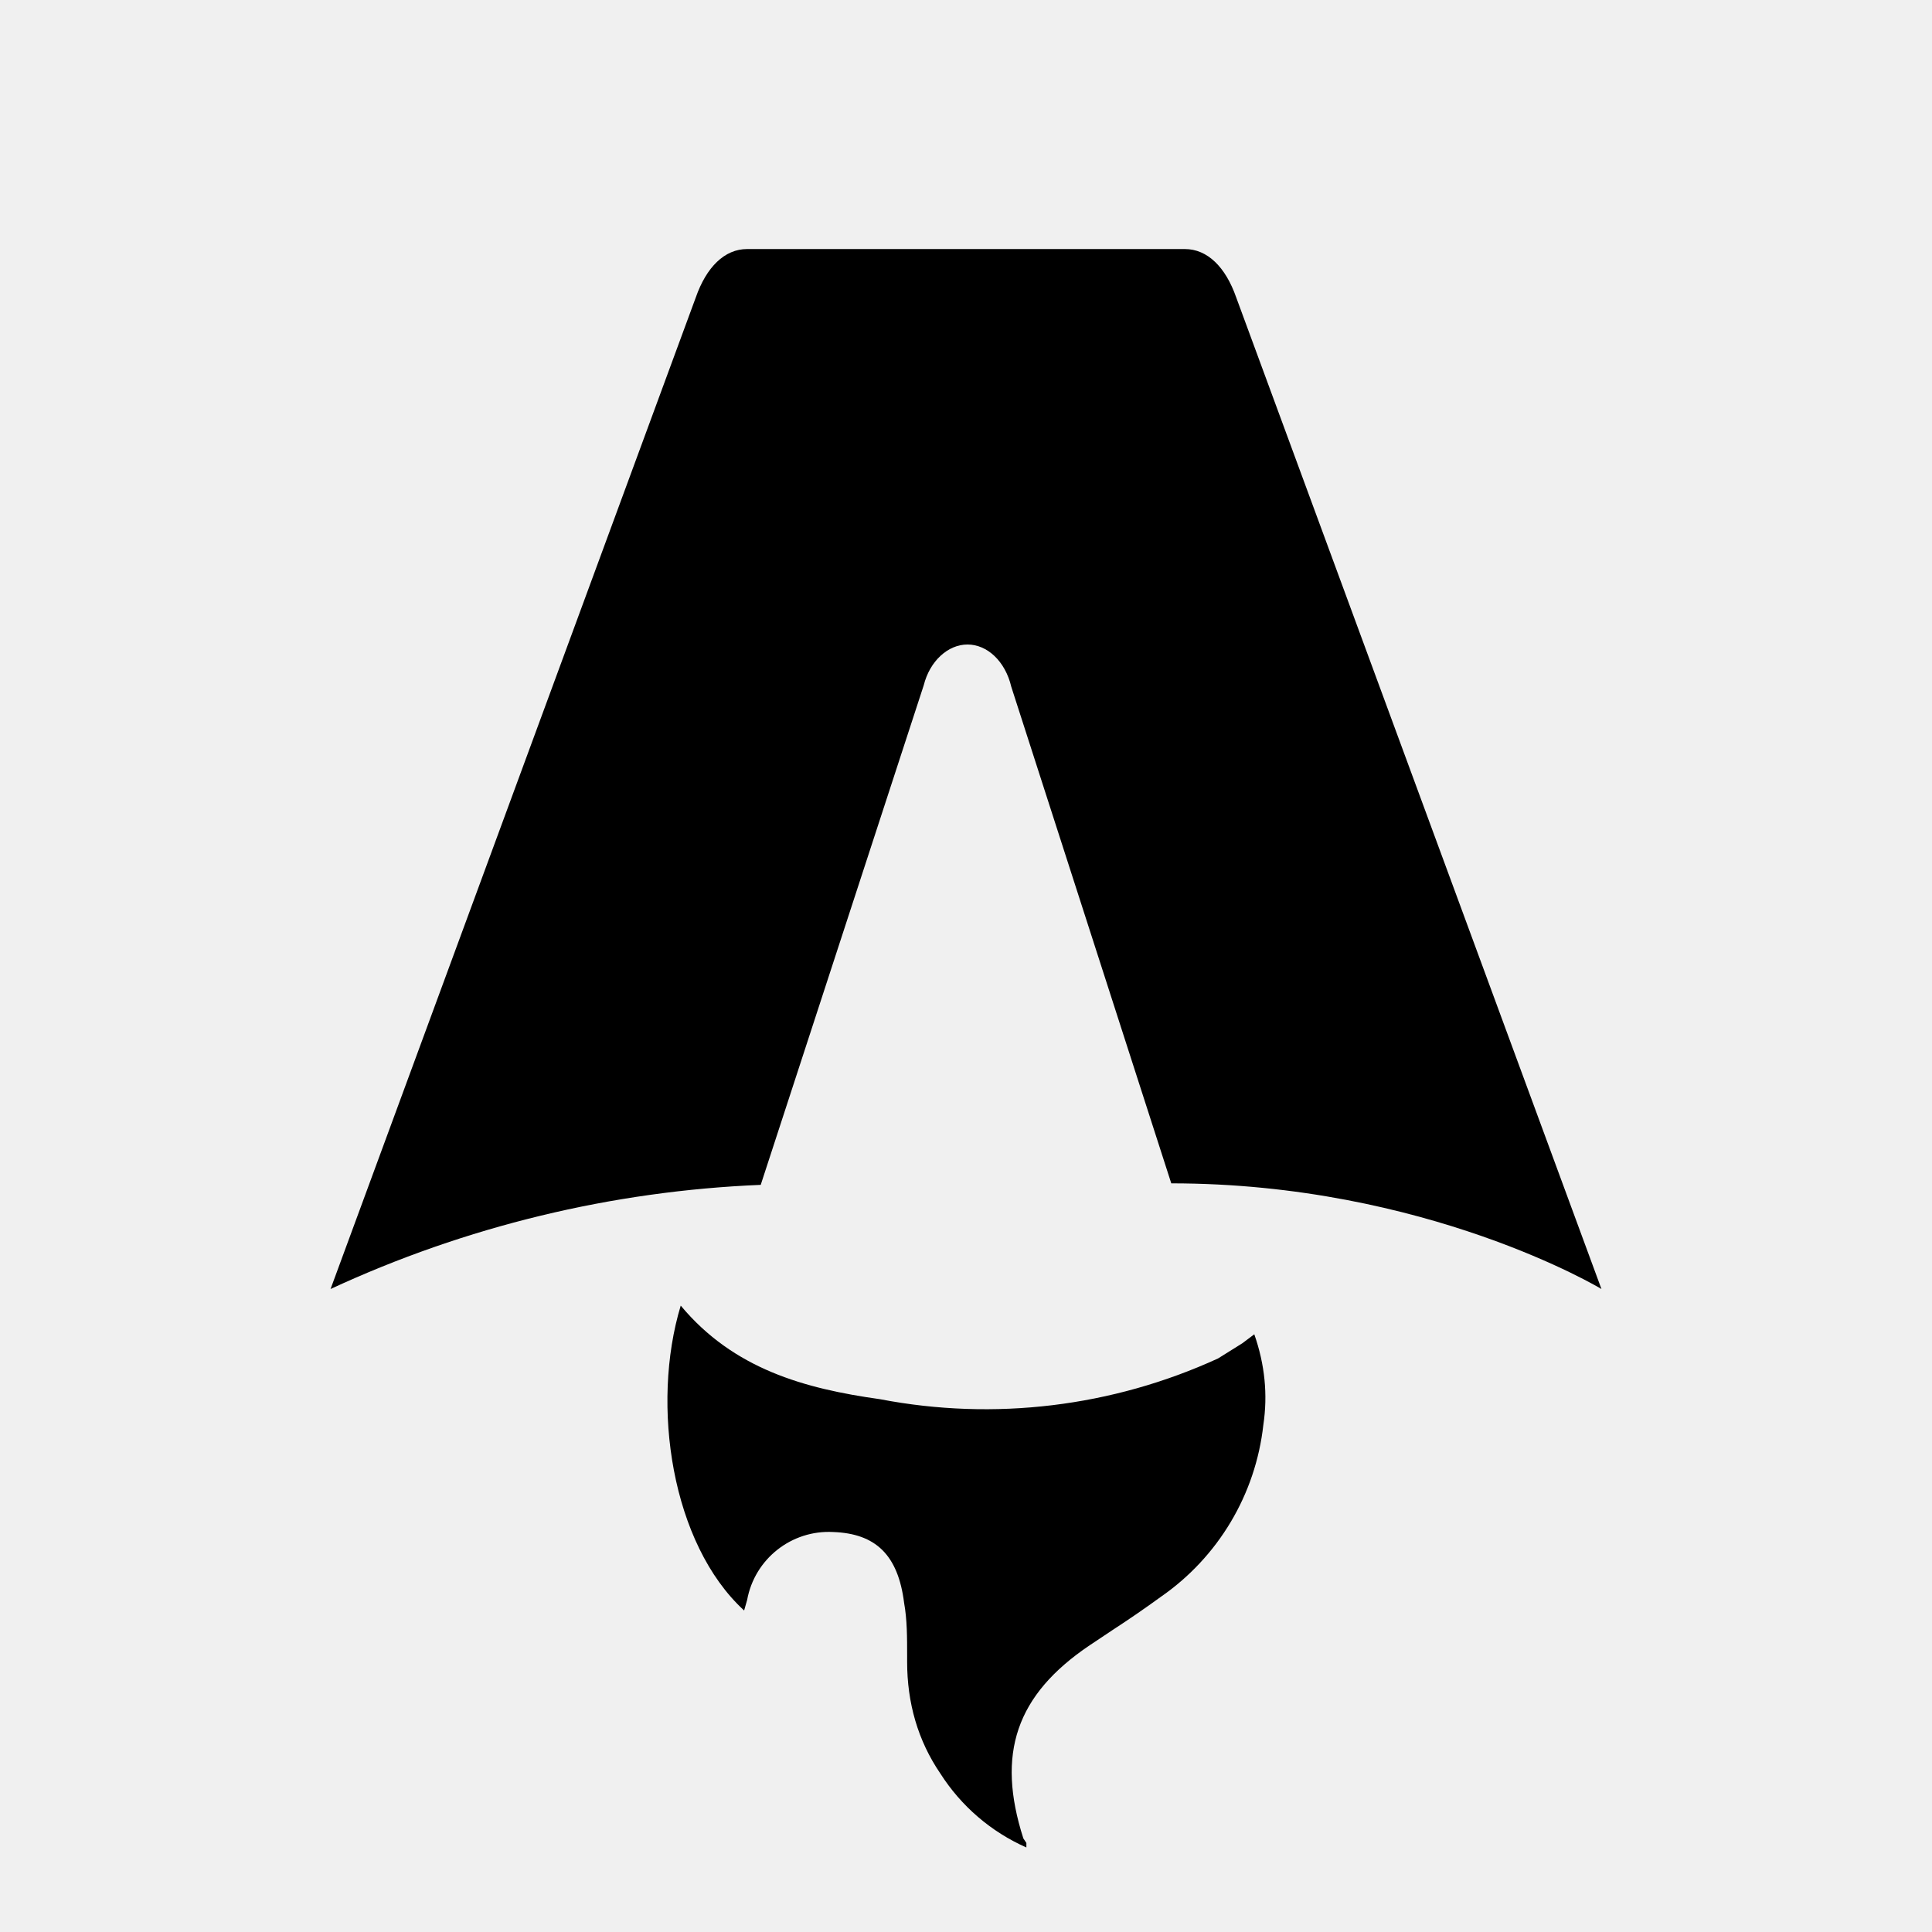
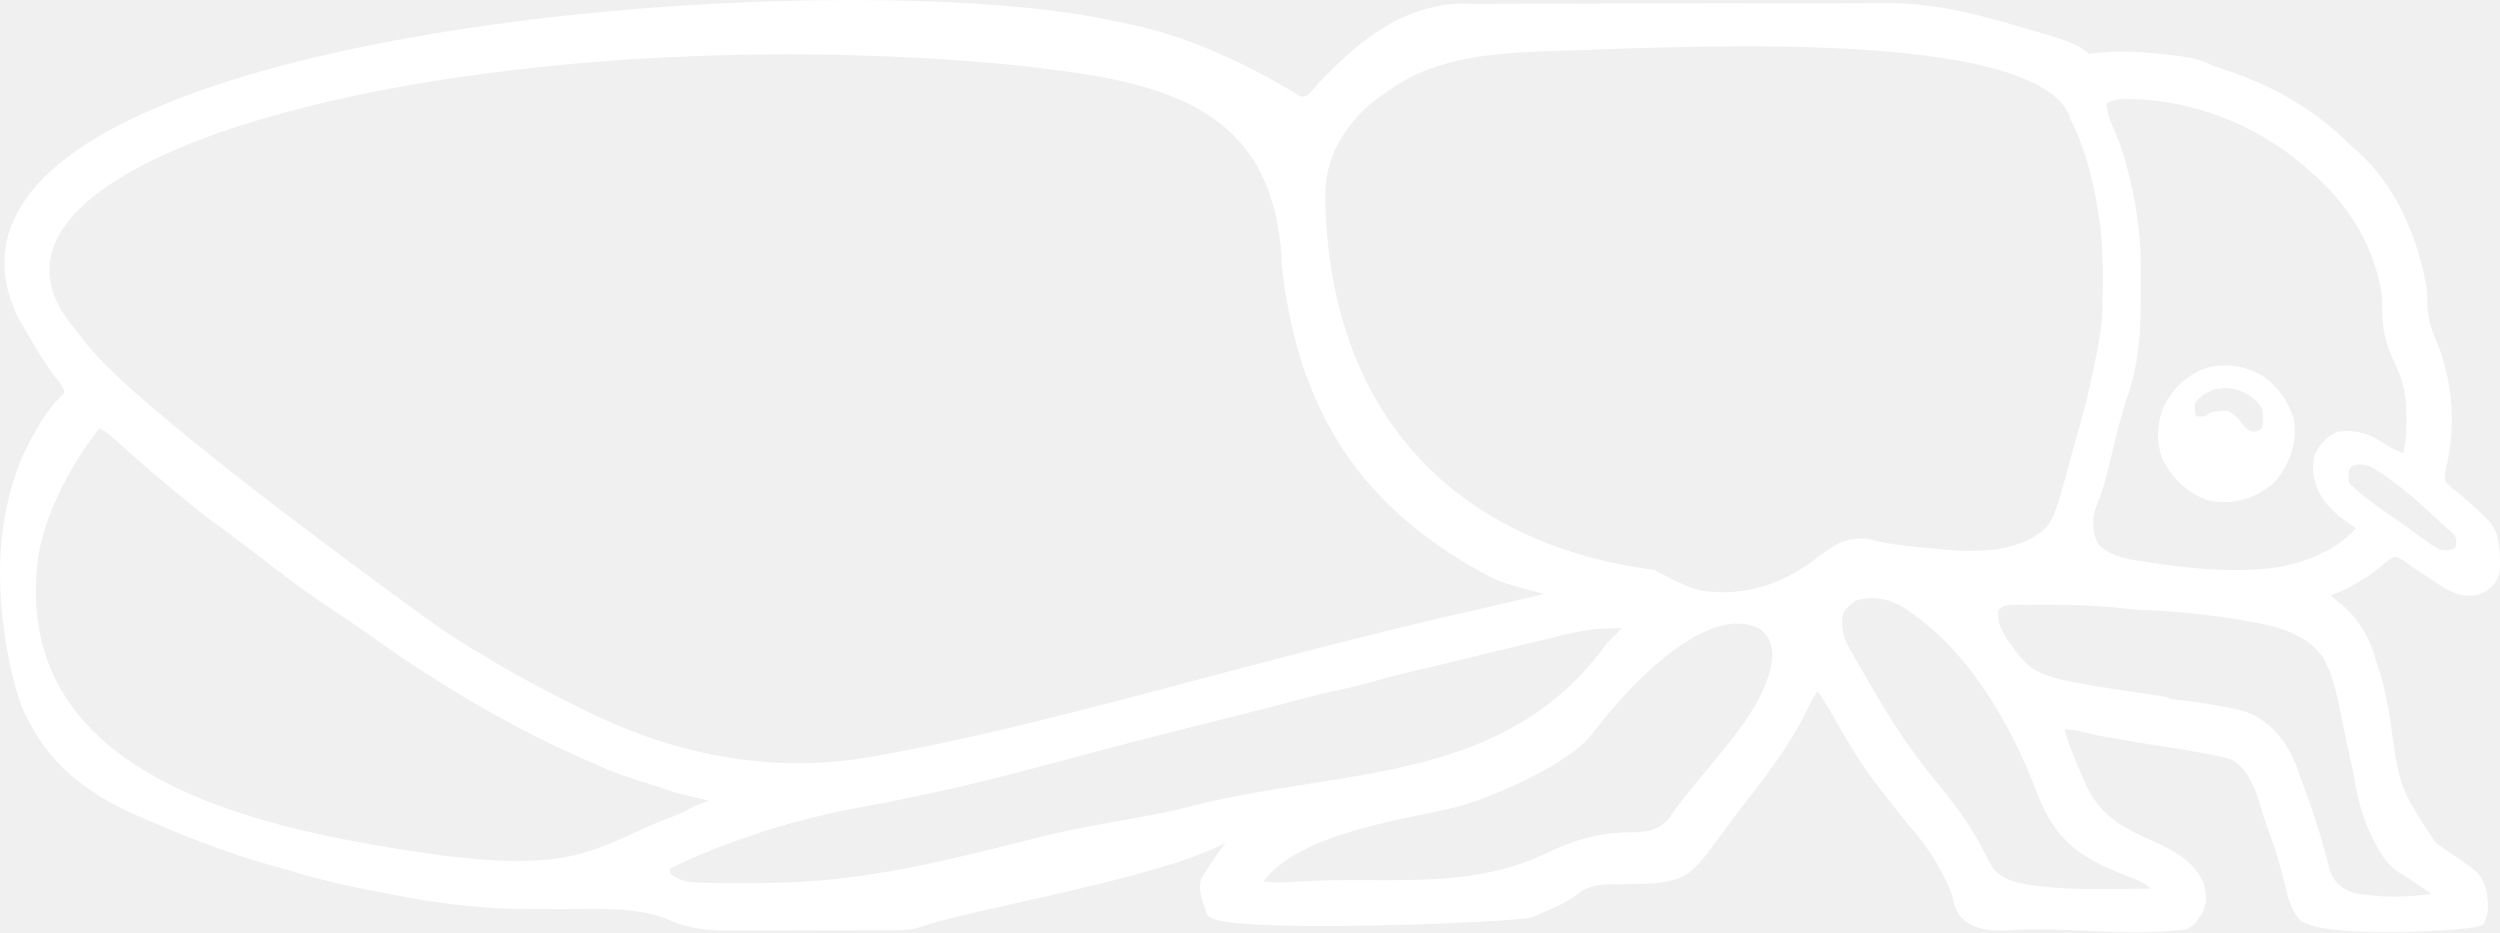
- <svg xmlns="http://www.w3.org/2000/svg" fill="none" viewBox="0 0 128 128">
-   <path d="M50.4 78.5a75.1 75.1 0 0 0-28.5 6.9l24.2-65.7c.7-2 1.9-3.2 3.4-3.2h29c1.5 0 2.7 1.2 3.4 3.2l24.2 65.7s-11.6-7-28.5-7L67 45.5c-.4-1.7-1.6-2.8-2.9-2.8-1.3 0-2.5 1.1-2.9 2.7L50.4 78.5Zm-1.1 28.2Zm-4.2-20.2c-2 6.6-.6 15.8 4.2 20.2a17.5 17.5 0 0 1 .2-.7 5.5 5.5 0 0 1 5.7-4.5c2.8.1 4.3 1.5 4.7 4.7.2 1.1.2 2.3.2 3.5v.4c0 2.7.7 5.2 2.2 7.4a13 13 0 0 0 5.7 4.9v-.3l-.2-.3c-1.8-5.6-.5-9.5 4.4-12.8l1.5-1a73 73 0 0 0 3.2-2.2 16 16 0 0 0 6.8-11.4c.3-2 .1-4-.6-6l-.8.6-1.6 1a37 37 0 0 1-22.4 2.7c-5-.7-9.7-2-13.2-6.2Z" />
-   <style>
-         path { fill: #000; }
-         @media (prefers-color-scheme: dark) {
-             path { fill: #FFF; }
-         }
-     </style>
+ <svg xmlns="http://www.w3.org/2000/svg" version="1.1" width="1188.052" height="443" id="svg91">
+   <defs id="defs91" />
+   <path id="path2" d="m 10.551,149.938 1.292,2.141 1.507,2.528 1.632,2.723 c 3.94,7.022 7.934,13.677 12.734,20.068 2.353,3.044 5.072,5.835 5.271,9.94 l -1.895,2.001 c -6.191,5.975 -10.566,13.265 -14.646,20.949 l -1.109,2.12 c -7.072,13.039 -12.767,34.851 -13.081,57.163 -0.387,27.488 5.975,55.577 10.849,67.047 0.626,1.254 1.251,2.508 1.877,3.763 11.55,23.761 31.691,37.173 54.759,46.759 1.641,0.676 3.282,1.357 4.908,2.071 9.786,4.338 19.688,8.226 29.75,11.784 l 1.851,0.653 c 7.089,2.514 14.183,4.89 21.414,6.9 3.004,0.826 6.008,1.639 8.993,2.536 17.368,5.455 35.15,9.071 52.986,12.373 l 3.493,0.635 c 18.508,3.456 37.197,5.477 55.988,5.668 l 2.095,0.018 c 5.652,0.046 11.305,0.064 16.957,0.067 16.368,-0.006 33.432,-1.269 49.099,4.564 11.291,5.427 21.314,5.71 33.567,5.623 2.237,-0.018 4.474,-0.028 6.711,-0.029 4.696,0.004 9.393,5.9e-4 14.089,-0.025 6.073,-0.041 12.145,-0.07 18.218,-0.065 4.762,0.006 9.523,0.004 14.285,-0.01 2.273,-0.008 4.547,-0.016 6.82,-0.023 3.249,10e-4 6.496,-1.3e-4 9.745,-0.023 l 2.993,-0.025 c 5.076,0.016 9.605,6e-4 14.401,-1.899 21.291,-7.39 99.565,-20.676 134.803,-35.467 36.733,-15.418 29.452,-31.285 0.183,15.804 -1.896,4.488 1.034,10.461 2.492,15.078 5.102,8.471 146.623,2.774 152.328,0.27 l 3.3,-1.457 c 6,-2.591 11.792,-5.056 17.128,-8.987 4.21,-3.371 8.528,-4.589 13.774,-5.054 l 3.357,-0.057 c 1.877,-0.045 3.753,-0.091 5.63,-0.125 5.404,-0.089 10.804,-0.161 16.198,-0.531 14.402,-2.329 14.402,-2.329 33.132,-27.812 1.991,-2.716 3.992,-5.413 6.047,-8.076 11.19,-14.286 22.372,-28.924 30.472,-45.446 1.437,-3.035 2.76,-5.983 4.827,-8.608 1.303,-1.286 1.303,-1.286 3.228,-1.082 6.093,9.143 6.093,9.143 11.501,18.781 5.807,10.105 11.747,19.656 18.986,28.707 2.627,3.272 5.215,6.571 7.773,9.903 1.856,2.424 3.706,4.84 5.693,7.146 5.566,6.345 10.403,12.671 14.477,20.209 l 1.388,2.653 c 2.406,4.58 4.593,8.922 5.738,14.043 1.675,10.232 12.536,12.336 20.983,12.205 27.84,-2.312 59.451,3.076 86.876,-0.615 2.813,-1.606 2.813,-1.606 5.982,-6.127 2.213,-4.394 1.975,-8.184 0.651,-12.879 -3.925,-9.466 -13.944,-14.686 -22.506,-18.505 -15.961,-7.051 -27.018,-13.108 -34.399,-30.374 l -0.9,-2.135 c -1.05,-2.486 -2.091,-4.975 -3.117,-7.473 l -1.029,-2.53 c -2.043,-4.991 -3.803,-9.547 -4.383,-15.004 3.666,-0.161 6.46,-0.045 10.05,0.891 3.735,1.028 7.478,1.8 11.279,2.505 l 2.658,0.481 c 7.215,1.319 14.438,2.522 21.684,3.632 8.223,1.253 16.435,2.522 24.609,4.101 l 2.628,0.52 2.48,0.481 2.284,0.465 c 2.072,0.419 3.834,0.935 5.78,1.801 6.537,4.027 10.605,11.795 12.932,19.134 0.515,1.725 1.044,3.445 1.583,5.162 l 0.85,2.692 c 1.176,3.766 2.452,7.461 3.831,11.148 2.654,7.095 4.639,14.25 6.448,21.635 1.422,6.128 2.571,11.446 6.515,16.38 10.158,8.675 81.743,4.71 84.294,2.128 1.954,-4.191 1.53,-8.591 0.992,-13.131 -2.333,-7.74 -2.333,-7.74 -19.13,-19.068 -1.499,-1.004 -2.993,-2.016 -4.482,-3.036 -17.85,-26.919 -17.849,-26.919 -22.534,-61.197 -1.343,-7.057 -2.5,-14.172 -4.681,-21.006 l -1.292,-3.724 c -3.003,-11.471 -7.81,-20.598 -16.879,-28.008 -2.877,-2.124 -5.324,-4.323 -7.759,-7.002 4.037,-0.475 7.346,-1.603 10.999,-3.478 l 1.912,-1.024 c 5.152,-2.721 9.718,-5.716 14.274,-9.44 2.368,-2.061 4.455,-3.784 7.244,-5.13 4.285,0.796 4.286,0.796 7.946,3.491 3.193,2.327 6.479,4.484 9.778,6.639 l 2.691,1.752 c 5.124,3.477 9.469,6.56 15.703,6.701 4.459,-0.197 7.122,-1.445 10.239,-4.826 2.335,-3.981 2.335,-3.981 2.017,-13.508 -1.276,-11.319 -1.276,-11.319 -18.364,-26.191 -2.803,-2.137 -5.453,-4.098 -7.581,-7.002 -0.392,-2.405 -0.128,-4.14 0.344,-6.525 5.051,-20.735 3.407,-41.7 -4.786,-61.181 -2.364,-5.571 -3.725,-10.447 -3.968,-16.567 -0.046,-3.126 -0.021,-6.128 -0.503,-9.213 l -0.563,-2.54 c -4.345,-21.846 -14.366,-44.328 -30.739,-59.141 -1.872,-1.579 -3.668,-3.162 -5.426,-4.884 -16.915,-16.691 -36.391,-27.163 -58.412,-34.345 -1.647,-0.533 -3.289,-1.083 -4.923,-1.657 -4.892,-2.391 -9.127,-3.609 -14.438,-4.331 l -2.974,-0.358 c -13.263,-1.637 -27.301,-2.778 -40.593,-0.797 l -2.643,0.485 v -2.001 c -6.038,-4.249 -6.038,-4.25 -33.147,-12.109 l -3.574,-1.02 c -4.038,-1.169 -8.083,-2.277 -12.156,-3.304 L 938.915,9.289 C 923.889,5.505 909.63,3.562 894.181,3.679 806.353,4.379 916.557,3.343 707.734,4.071 c -2.287,0.009 -4.574,0.016 -6.861,0.023 C 670.795,2.164 648.45,19.528 628.45,40.923 l -1.664,1.868 -1.571,1.735 c -1.318,1.566 -1.318,1.566 -2.806,2.774 -2.297,0.997 -3.321,1.181 -5.671,0.279 l -2.01,-1.202 -2.312,-1.342 C 588.343,30.743 562.057,18.893 534.868,13.337 532.261,12.825 529.655,12.314 527.054,11.765 390.95,-17.158 -53.099,17.546 10.551,149.938 Z M 986.297,56.302 c 5.605,11.059 8.874,22.796 11.371,35.01 l 0.566,2.766 c 3.127,15.836 3.723,31.113 3.224,47.247 -0.031,1.584 -0.062,3.168 -0.092,4.751 -0.284,9.896 -1.985,19.299 -4.125,28.92 -0.507,2.285 -0.996,4.572 -1.479,6.863 -1.611,7.548 -3.449,14.948 -5.682,22.323 -0.977,3.286 -1.851,6.592 -2.717,9.913 -9.864,36.464 -9.864,36.464 -19.911,43.156 -17.758,9.805 -38.742,6.671 -58.149,4.732 l -1.958,-0.191 c -6.715,-0.669 -13.095,-1.568 -19.6,-3.435 -9.877,-1.303 -15.704,2.92 -23.394,8.877 -16.735,12.962 -36.202,18.849 -56.791,15.586 -7.89,-2.127 -14.863,-5.994 -22.117,-9.809 -94.572,-12.508 -156.04,-74.402 -157.902,-178.653 -0.132,-17.13 5.839,-29.464 17.02,-41.808 4.281,-4.341 8.86,-7.889 13.859,-11.253 l 2.562,-1.778 c 25.056,-16.512 56.042,-16.869 84.638,-17.763 67.727,-2.316 227.97,-9.987 240.678,34.545 z M 482.257,28.689 c 64.61,7.226 126.356,15.752 129.195,97.632 l 0.352,3.237 c 8.554,70.199 41.059,112.95 97.937,142.887 3.039,1.593 6.245,2.52 9.504,3.479 l 2.093,0.633 c 6.144,1.833 12.333,3.396 18.577,4.806 -2.533,2.673 -5.214,2.994 -8.603,3.771 l -2.053,0.488 c -2.211,0.525 -4.425,1.04 -6.639,1.555 -1.518,0.358 -3.036,0.717 -4.553,1.076 -3.014,0.714 -6.029,1.425 -9.045,2.131 -111.045,24.658 -209.036,56.698 -293.61,71.25 l -2.301,0.397 c -47.459,8.159 -94.778,-1.358 -137.944,-23.415 -2.697,-1.373 -5.408,-2.711 -8.121,-4.048 -19.936,-9.882 -39.039,-21.04 -57.801,-33.201 0,0 -146.09,-104.342 -170.528,-137.436 -1.799,-2.413 -3.687,-4.717 -5.606,-7.023 C -39.422,68.721 232.985,4.619 482.257,28.689 Z m 529.093,16.172 2.376,0.023 c 31.328,0.845 62.694,13.734 86.286,35.424 l 2.769,2.485 c 16.279,14.915 28.145,34.765 31.346,57.532 0.21,3.188 0.258,6.37 0.296,9.565 0.105,8.821 2.578,15.402 6.33,23.198 3.999,8.565 5.19,16.377 5.042,25.878 l 0.011,2.985 c -0.04,5.799 -0.631,10.836 -2.201,16.395 -4.208,-1.324 -7.685,-3.093 -11.431,-5.502 -7.112,-4.56 -12.411,-6.542 -20.788,-5.502 -4.606,2.299 -7.299,5.14 -9.476,10.003 -1.262,7.289 0.052,12.632 3.946,18.72 4.673,6.14 10.486,10.381 16.902,14.289 -8.189,11.904 -25.346,18.608 -38.695,21.234 -18.439,2.859 -38.642,1.393 -57.015,-1.229 l -2.439,-0.34 c -2.428,-0.348 -4.851,-0.717 -7.274,-1.098 l -2.156,-0.334 c -7.034,-1.194 -14.226,-2.767 -19.402,-8.231 -3.711,-5.598 -3.562,-10.38 -2.843,-17.005 0.954,-2.954 0.954,-2.954 2.169,-5.974 2.487,-6.557 4.209,-13.148 5.787,-20.004 2.489,-10.8 5.124,-21.502 8.773,-31.944 5.065,-15.445 5.541,-32.318 5.436,-48.502 -0.016,-2.804 6e-4,-5.606 0.018,-8.411 0.014,-11.683 -0.946,-22.775 -3.232,-34.207 l -0.659,-3.3 c -0.6,-2.793 -1.253,-5.56 -1.947,-8.328 l -0.72,-2.919 c -1.735,-6.732 -3.928,-13.063 -6.839,-19.328 -1.863,-4.049 -2.685,-7.663 -3.102,-12.138 4.102,-3.232 7.779,-3.507 12.734,-3.438 z M 46.265,201.428 c 0.355,0.009 0.793,0.04 1.377,0.082 2.576,0.892 4.099,1.904 6.193,3.708 l 2.225,1.903 c 10.601,9.667 21.508,18.936 32.541,28.043 l 2.215,1.834 c 3.508,2.886 7.031,5.702 10.703,8.352 5.706,4.133 32.648,24.527 35.825,27.011 6.951,5.314 14.075,10.276 21.322,15.129 6.402,4.289 12.792,8.579 19.071,13.066 32.06,22.769 66.458,43.359 102.251,58.864 2.024,0.878 4.037,1.779 6.048,2.688 8.931,3.942 18.075,6.835 27.368,9.659 1.581,0.497 3.146,1.054 4.703,1.629 4.511,1.514 9.119,2.536 13.737,3.618 l 2.935,0.696 c 2.377,0.563 4.755,1.123 7.133,1.68 v 2.001 l -1.806,0.516 c -3.862,1.154 -7.558,2.292 -11.105,4.298 -3.501,1.954 -7.122,3.394 -10.838,4.814 -6.658,2.553 -13.126,5.479 -19.604,8.502 -14.803,6.875 -28.078,11.08 -44.361,11.628 l -3.646,0.125 c -10.716,0.274 -21.226,-0.337 -31.877,-1.555 -2.674,-0.305 -5.349,-0.577 -8.027,-0.844 C 126.128,397.069 3.072,373.537 15.708,265.962 20.205,232.685 45.75,201.415 46.265,201.428 Z M 1121.27,218.486 c 1.661,-0.002 3.342,0.357 5.275,0.862 2.524,1.137 4.758,2.599 7.048,4.189 l 1.945,1.317 c 10.11,7.027 19.166,15.586 28.236,24.011 1.313,1.208 2.649,2.386 3.992,3.556 1.421,1.938 1.421,1.938 1.836,5.001 -0.415,2.938 -0.415,2.938 -1.362,4.814 -3.086,1.833 -6.08,1.75 -9.476,1.125 -3.261,-1.599 -6.123,-3.701 -9.062,-5.877 l -2.502,-1.788 c -1.676,-1.199 -3.349,-2.406 -5.016,-3.62 -2.14,-1.55 -4.294,-3.066 -6.467,-4.564 -6.421,-4.428 -12.793,-8.912 -18.649,-14.16 l -1.614,-1.446 c -1.835,-2.323 -1.737,-4.685 -1.614,-7.611 0.385,-1.946 0.385,-1.946 2.28,-4.509 1.849,-0.935 3.489,-1.297 5.149,-1.299 z m -231.751,63.473 c 4.819,-0.014 9.524,1.304 14.231,3.634 31.854,19.177 53.074,55.593 66.408,90.435 7.012,18.075 15.429,26.651 32.249,34.373 4.164,1.776 8.346,3.505 12.567,5.124 4.781,1.904 7.804,3.747 11.123,7.879 -2.201,1.162 -3.504,1.138 -5.956,1.16 l -2.554,0.029 -2.787,0.014 -2.902,0.018 c -2.043,0.009 -4.084,0.016 -6.126,0.019 -3.049,0.01 -6.098,0.04 -9.147,0.072 -9.822,0.055 -19.487,-0.242 -29.236,-1.579 l -2.493,-0.328 c -6.937,-1.071 -14.777,-2.703 -19.406,-8.659 -2.094,-3.322 -3.869,-6.821 -5.682,-10.319 -6.161,-11.871 -13.809,-21.768 -22.214,-31.942 -11.816,-14.321 -21.459,-29.25 -30.798,-45.513 l -1.714,-2.973 c -2.508,-4.361 -5.006,-8.729 -7.485,-13.109 l -1.14,-2.012 c -3.101,-5.731 -3.81,-10.293 -2.928,-16.915 1.59,-3.587 4.166,-5.56 7.166,-7.877 2.999,-1.036 5.931,-1.523 8.823,-1.532 z m 68.627,3.169 c 1.377,0.012 2.753,0.072 4.068,0.07 l 2.426,-0.012 c 2.599,-0.01 5.199,-0.01 7.798,-0.008 l 2.675,-0.002 c 12.268,0.007 24.319,0.473 36.513,1.96 3.573,0.383 7.153,0.515 10.741,0.668 16.842,0.827 33.645,2.691 50.224,5.939 l 2.948,0.559 c 11.173,2.326 22.71,6.523 29.922,16.321 5.323,8.857 7.243,18.953 9.299,29.071 0.278,1.338 0.556,2.677 0.835,4.015 0.547,2.625 1.09,5.251 1.631,7.877 0.978,4.692 2.008,9.37 3.052,14.047 0.527,2.496 0.963,4.984 1.353,7.508 2.121,11.322 6.104,22.861 12.497,32.259 l 1.703,2.524 c 2.399,2.846 4.775,4.443 7.892,6.353 5.499,3.44 10.941,6.977 15.991,11.128 v 1 c -12.507,2.071 -24.301,2.664 -36.898,0.875 l -2.276,-0.279 c -5.637,-0.908 -9.101,-3.161 -12.945,-7.598 -1.711,-2.708 -2.376,-4.34 -3.158,-7.397 l -0.685,-2.626 -0.718,-2.794 c -2.938,-11.138 -6.405,-21.933 -10.579,-32.63 -0.723,-1.915 -1.403,-3.849 -2.058,-5.791 -4.186,-12.258 -10.144,-21.078 -21.399,-26.857 -3.746,-1.616 -7.594,-2.332 -11.568,-3.054 l -2.608,-0.502 c -6.34,-1.185 -12.695,-2.097 -19.101,-2.778 -4.712,-0.504 -4.712,-0.505 -6.78,-1.596 -1.52,-0.277 -3.046,-0.513 -4.575,-0.727 -58.808,-8.637 -58.808,-8.637 -72.053,-27.097 -3.486,-5.483 -5.589,-9.46 -4.868,-16.188 2.444,-3.87 6.572,-4.275 10.702,-4.239 z m -133.093,8.963 c 4.455,-0.104 8.772,0.811 12.822,3.028 4.411,3.991 6.067,6.947 6.633,13.129 -0.315,20.572 -18.919,41.564 -31.203,56.477 -1.915,2.326 -3.818,4.661 -5.719,7 -0.966,1.187 -1.933,2.373 -2.904,3.556 -2.219,2.714 -4.386,5.44 -6.434,8.301 l -2.128,2.938 -1.788,2.571 c -6.34,6.358 -13.349,6.783 -21.725,6.744 -13.457,0.312 -23.762,3.608 -36.021,9.239 l -2.891,1.327 -2.884,1.327 c -36.207,15.449 -75.746,8.931 -113.707,11.456 -6.791,0.466 -13.617,0.844 -20.281,-0.78 14.693,-25.377 66.11,-32.52 91.32,-38.221 18.523,-4.146 51.593,-19.183 64.446,-32.11 0,0 5.947,-7.274 8.055,-9.921 12.238,-15.239 40.35,-45.499 64.409,-46.06 z m -56.709,2.215 2.225,0.014 c 1.785,0.012 3.571,0.03 5.356,0.049 -3.402,3.63 -6.871,7.163 -10.424,10.628 -49.378,68.257 -126.733,59.955 -198.276,78.152 -22.757,5.788 -26.691,5.027 -64.327,12.816 -51.132,12.69 -90.971,23.779 -140.084,23.872 -1.93,0.004 -3.861,0.014 -5.791,0.023 -32.795,0.103 -32.794,0.102 -40.696,-5.459 -0.178,-2.626 -0.178,-2.626 0,-5.001 9.224,-4.79 18.496,-8.822 28.244,-12.265 2.092,-0.742 4.176,-1.504 6.26,-2.27 21.498,-7.833 43.817,-13.206 66.256,-17.034 3.271,-0.569 6.509,-1.241 9.758,-1.94 l 3.354,-0.719 c 32.474,-6.298 64.316,-15.392 96.325,-23.788 1.686,-0.443 3.372,-0.885 5.058,-1.328 10.522,-2.762 21.056,-5.472 31.612,-8.086 4.66,-1.16 9.313,-2.345 13.968,-3.526 1.998,-0.507 3.995,-1.013 5.993,-1.52 l 3.03,-0.768 c 3.099,-0.785 6.197,-1.568 9.297,-2.35 2.047,-0.517 4.094,-1.034 6.141,-1.551 l 3.015,-0.762 c 5.422,-1.373 10.832,-2.783 16.234,-4.239 6.084,-1.624 12.197,-3.023 18.353,-4.306 5.249,-1.12 10.395,-2.548 15.564,-4.027 6.226,-1.769 12.5,-3.266 18.795,-4.734 2.572,-0.605 5.143,-1.213 7.714,-1.821 l 2.03,-0.479 c 7.576,-1.793 15.14,-3.645 22.704,-5.496 11.742,-2.872 23.487,-5.734 35.247,-8.522 l 3.072,-0.737 c 8.065,-1.899 15.723,-2.925 23.994,-2.827 z" style="fill:#ffffff;fill-opacity:1;stroke:#ffffff;stroke-width:4.479;stroke-dasharray:none;stroke-opacity:1" />
+   <path id="path20" d="m 1057.248,173.635 c -3.729,0.012 -7.46,0.657 -11.008,2.002 -8.511,3.979 -14.867,10.288 -18.536,18.92 -2.886,8.232 -3.08,16.976 0.623,24.951 4.607,8.353 11.411,14.835 20.516,18.067 8.832,2.066 16.564,1.091 24.54,-3.151 l 2.514,-1.524 c 2.877,-1.741 4.925,-3.494 7.014,-6.138 6.041,-8.829 8.956,-17.365 7.014,-28.058 -2.792,-8.568 -7.442,-15.105 -14.906,-20.167 -5.35,-3.186 -11.558,-4.923 -17.772,-4.903 z m 0,10.768 c 3.048,-0.027 6.19,0.691 9.282,2.136 3.854,2.179 6.298,3.901 8.494,7.782 0.427,2.977 0.507,5.799 0,8.768 -1.754,1.754 -1.754,1.754 -3.833,2.103 -3.138,-0.476 -3.921,-1.732 -5.867,-4.185 -2.907,-3.672 -2.907,-3.672 -6.96,-5.809 -1.99,-0.09 -1.99,-0.09 -4,0.219 l -2.031,0.233 c -2.109,0.366 -2.109,0.366 -4.49,2.178 -2.356,0.11 -2.356,0.11 -4.384,0 -0.613,-4.446 -0.613,-4.446 0,-7.014 3.892,-4.255 8.71,-6.366 13.789,-6.41 z" style="fill:#ffffff;fill-opacity:1;stroke-width:0.877" />
</svg>
